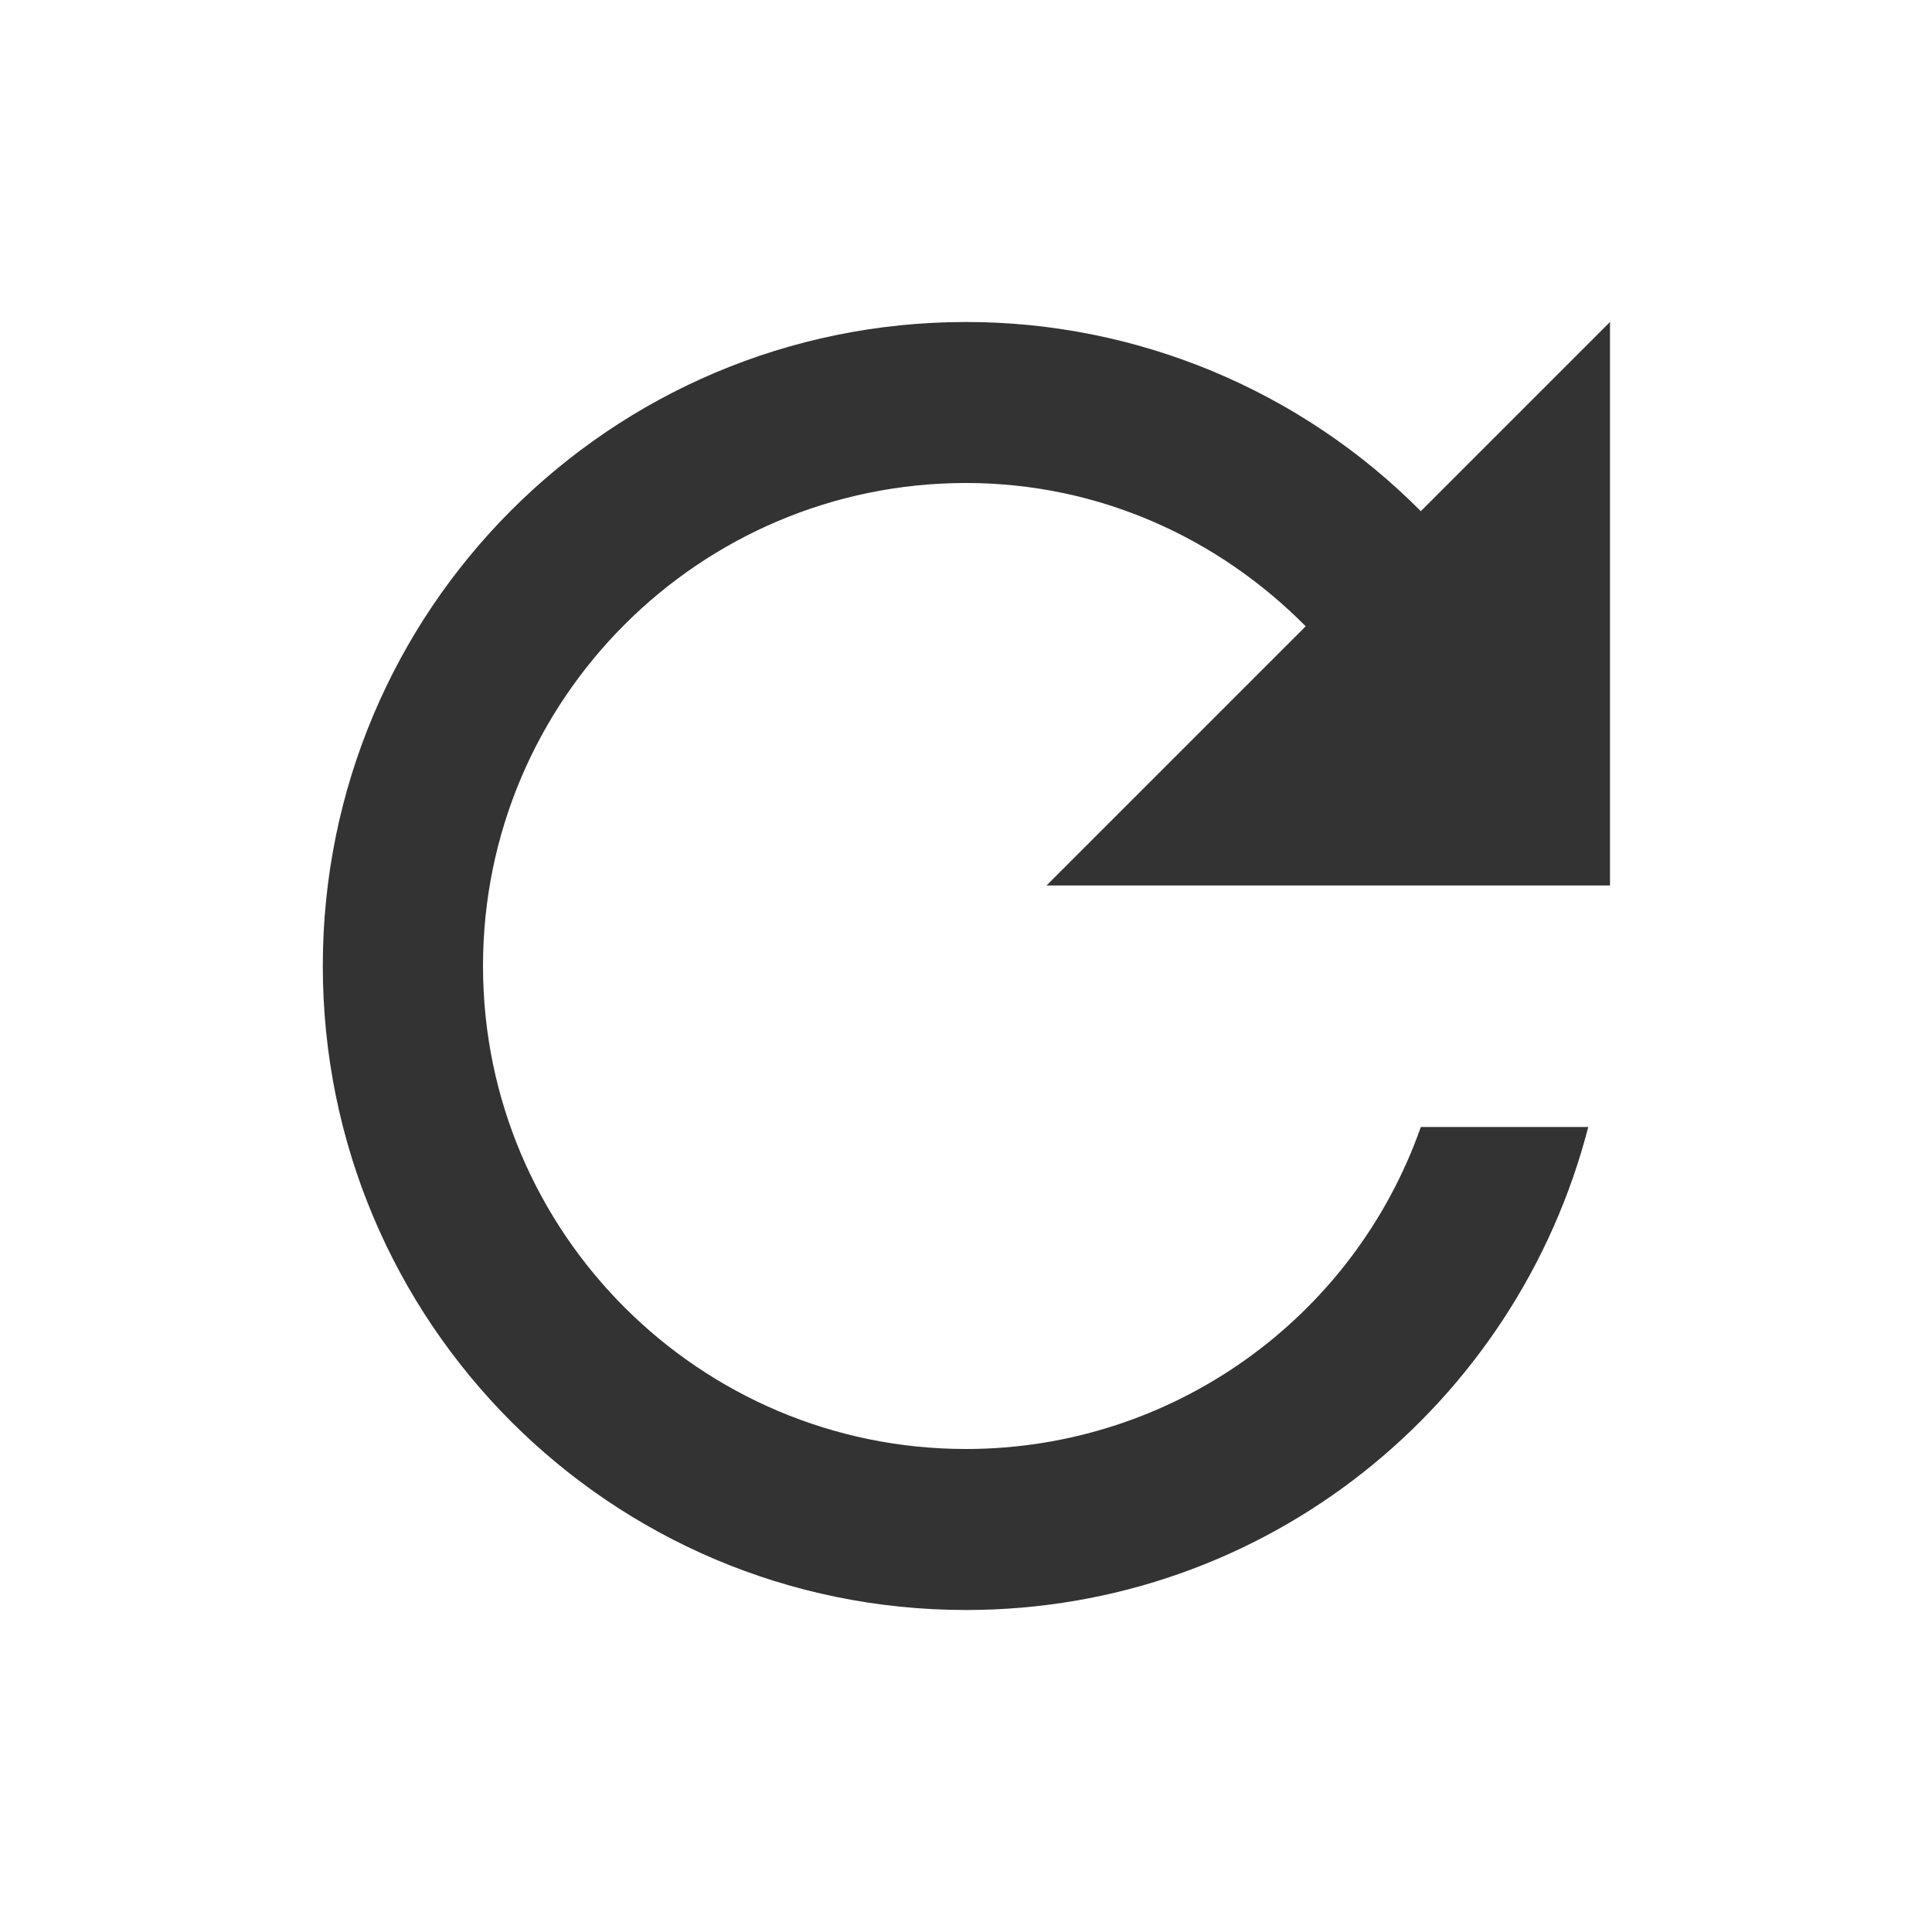
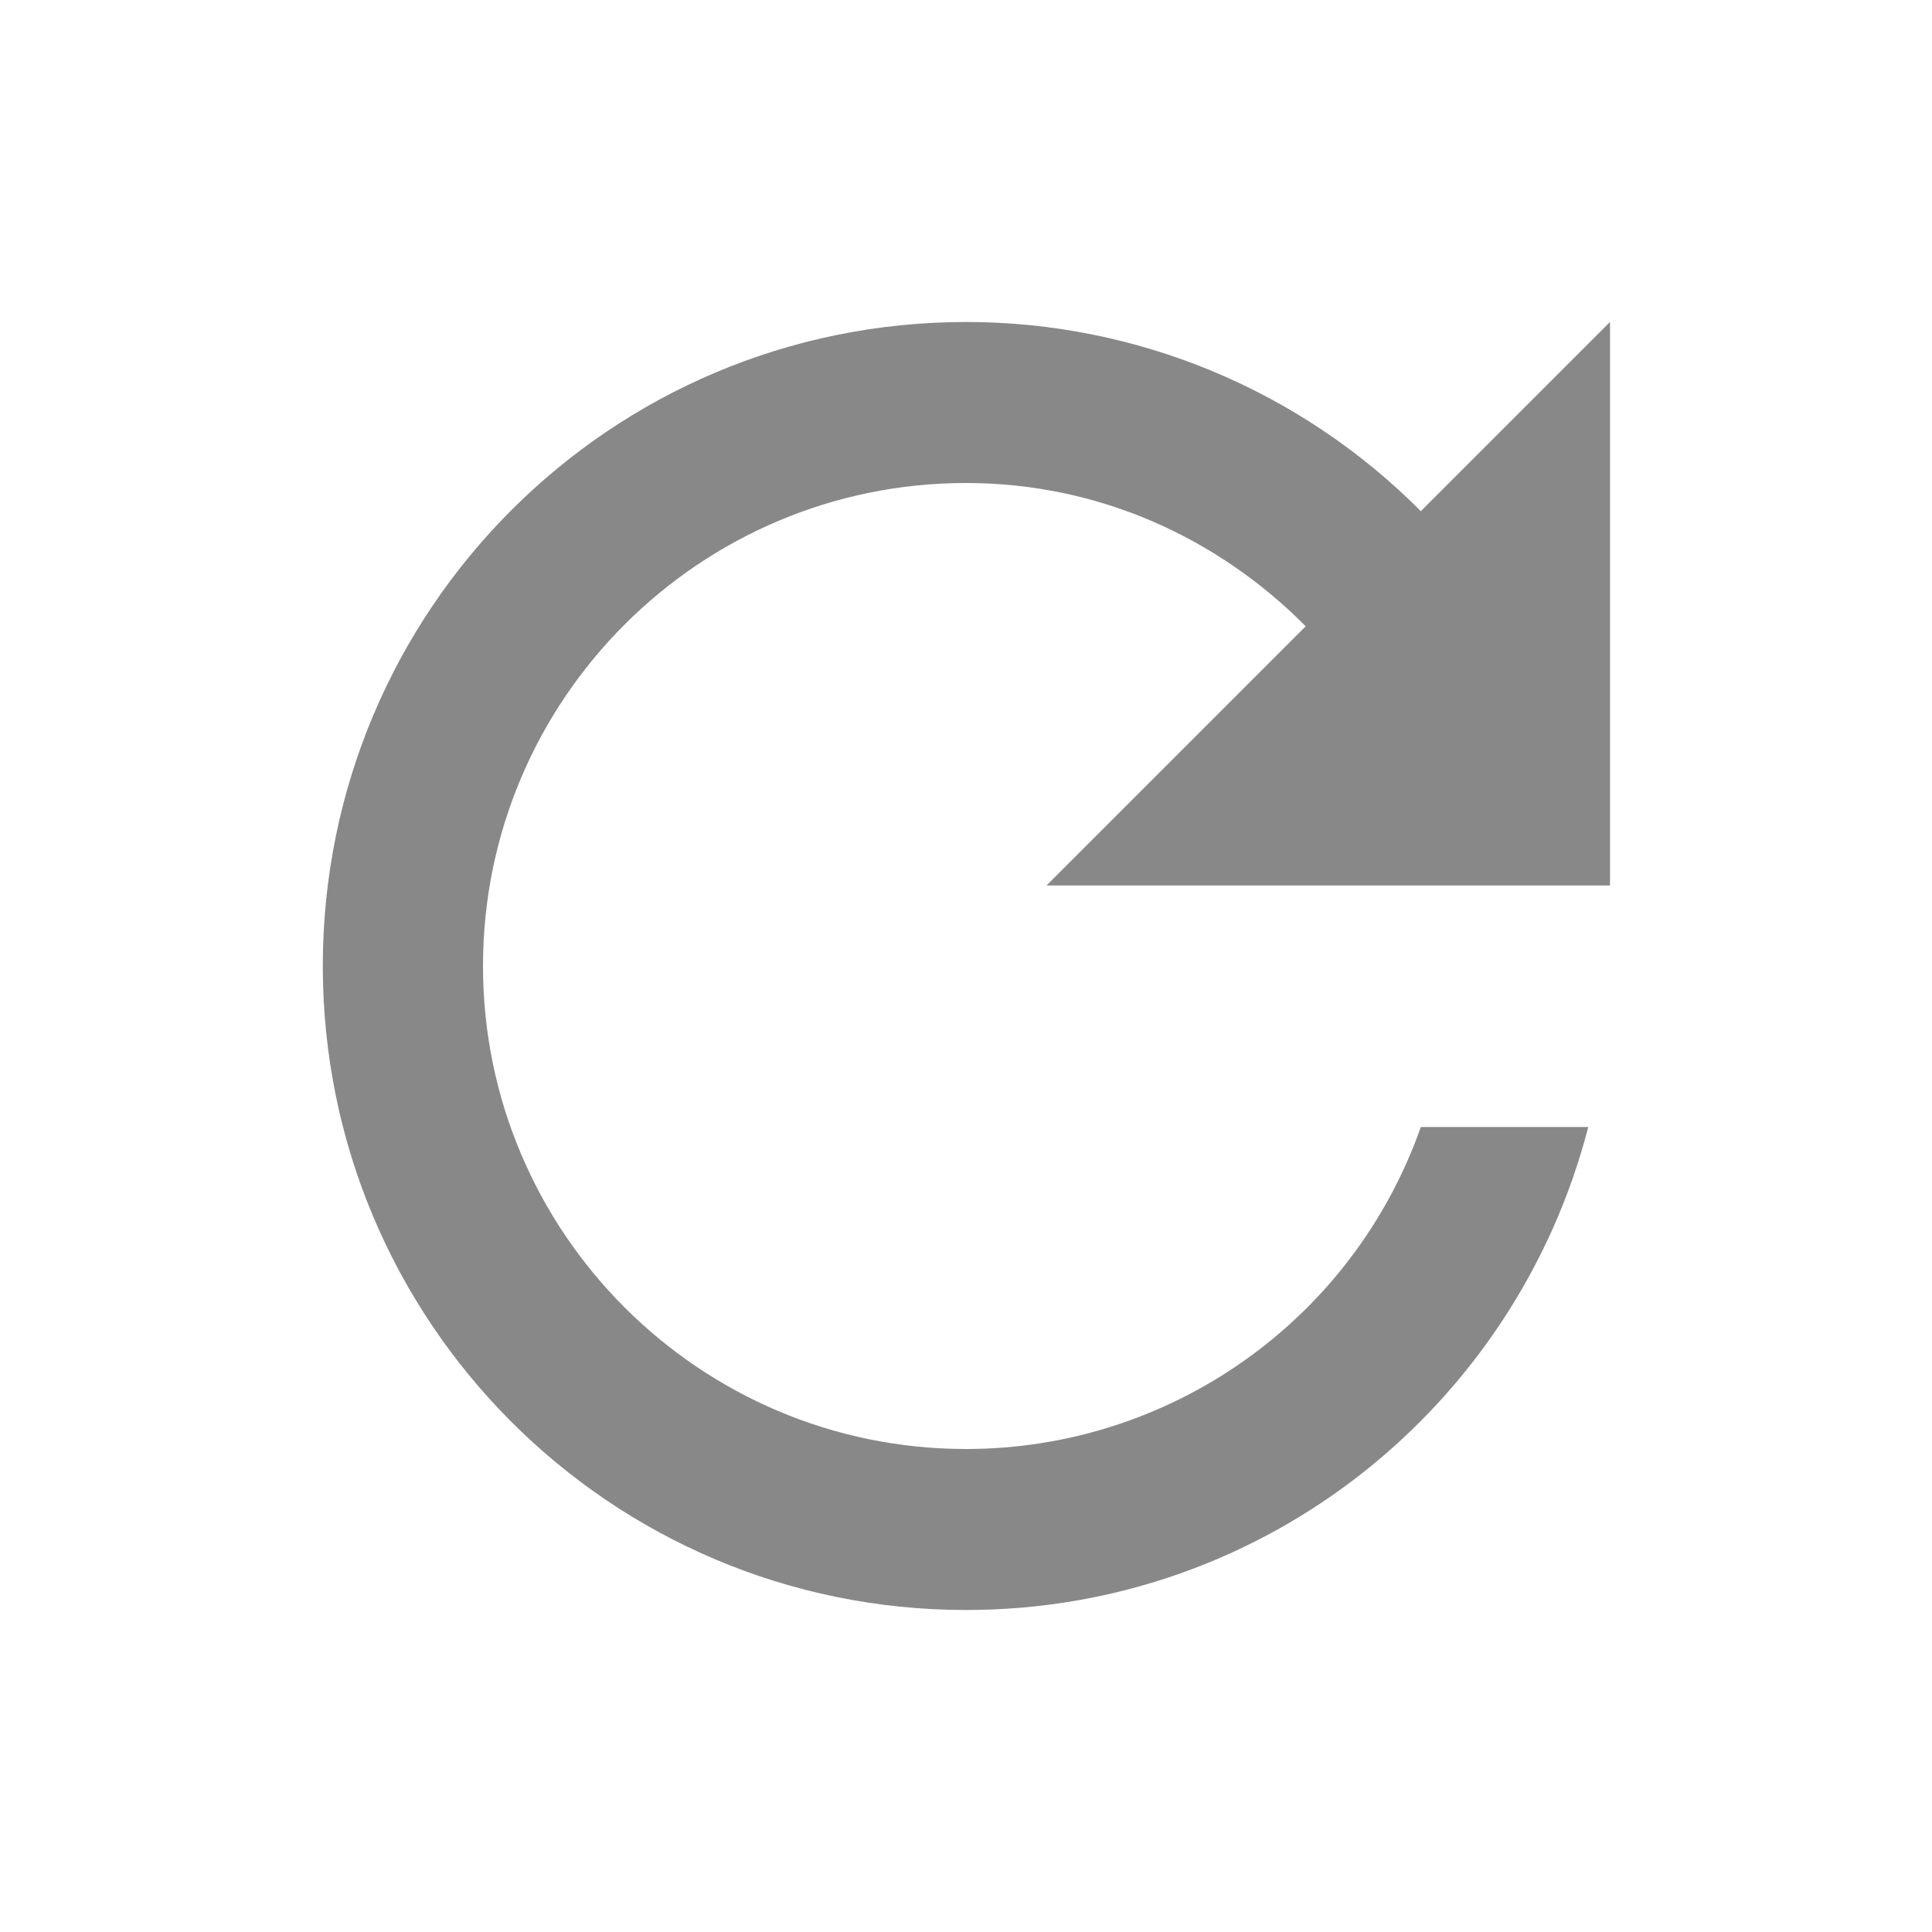
<svg xmlns="http://www.w3.org/2000/svg" viewBox="0 0 24 24">
-   <path d="M17.65 6.35A7.958 7.958 0 0012 4C7.58 4 4.01 7.58 4.01 12S7.58 20 12 20c3.73 0 6.84-2.55 7.73-6h-2.08A5.99 5.99 0 0112 18c-3.31 0-6-2.69-6-6s2.69-6 6-6c1.66 0 3.14.69 4.22 1.78L13 11h7V4l-2.35 2.35z" fill="#333333" />
+   <path d="M17.65 6.35A7.958 7.958 0 0012 4C7.58 4 4.01 7.58 4.01 12S7.58 20 12 20c3.73 0 6.84-2.55 7.73-6h-2.08A5.99 5.99 0 0112 18c-3.31 0-6-2.69-6-6s2.69-6 6-6c1.66 0 3.14.69 4.22 1.78L13 11h7V4l-2.35 2.35z" fill="#888888" />
</svg>
